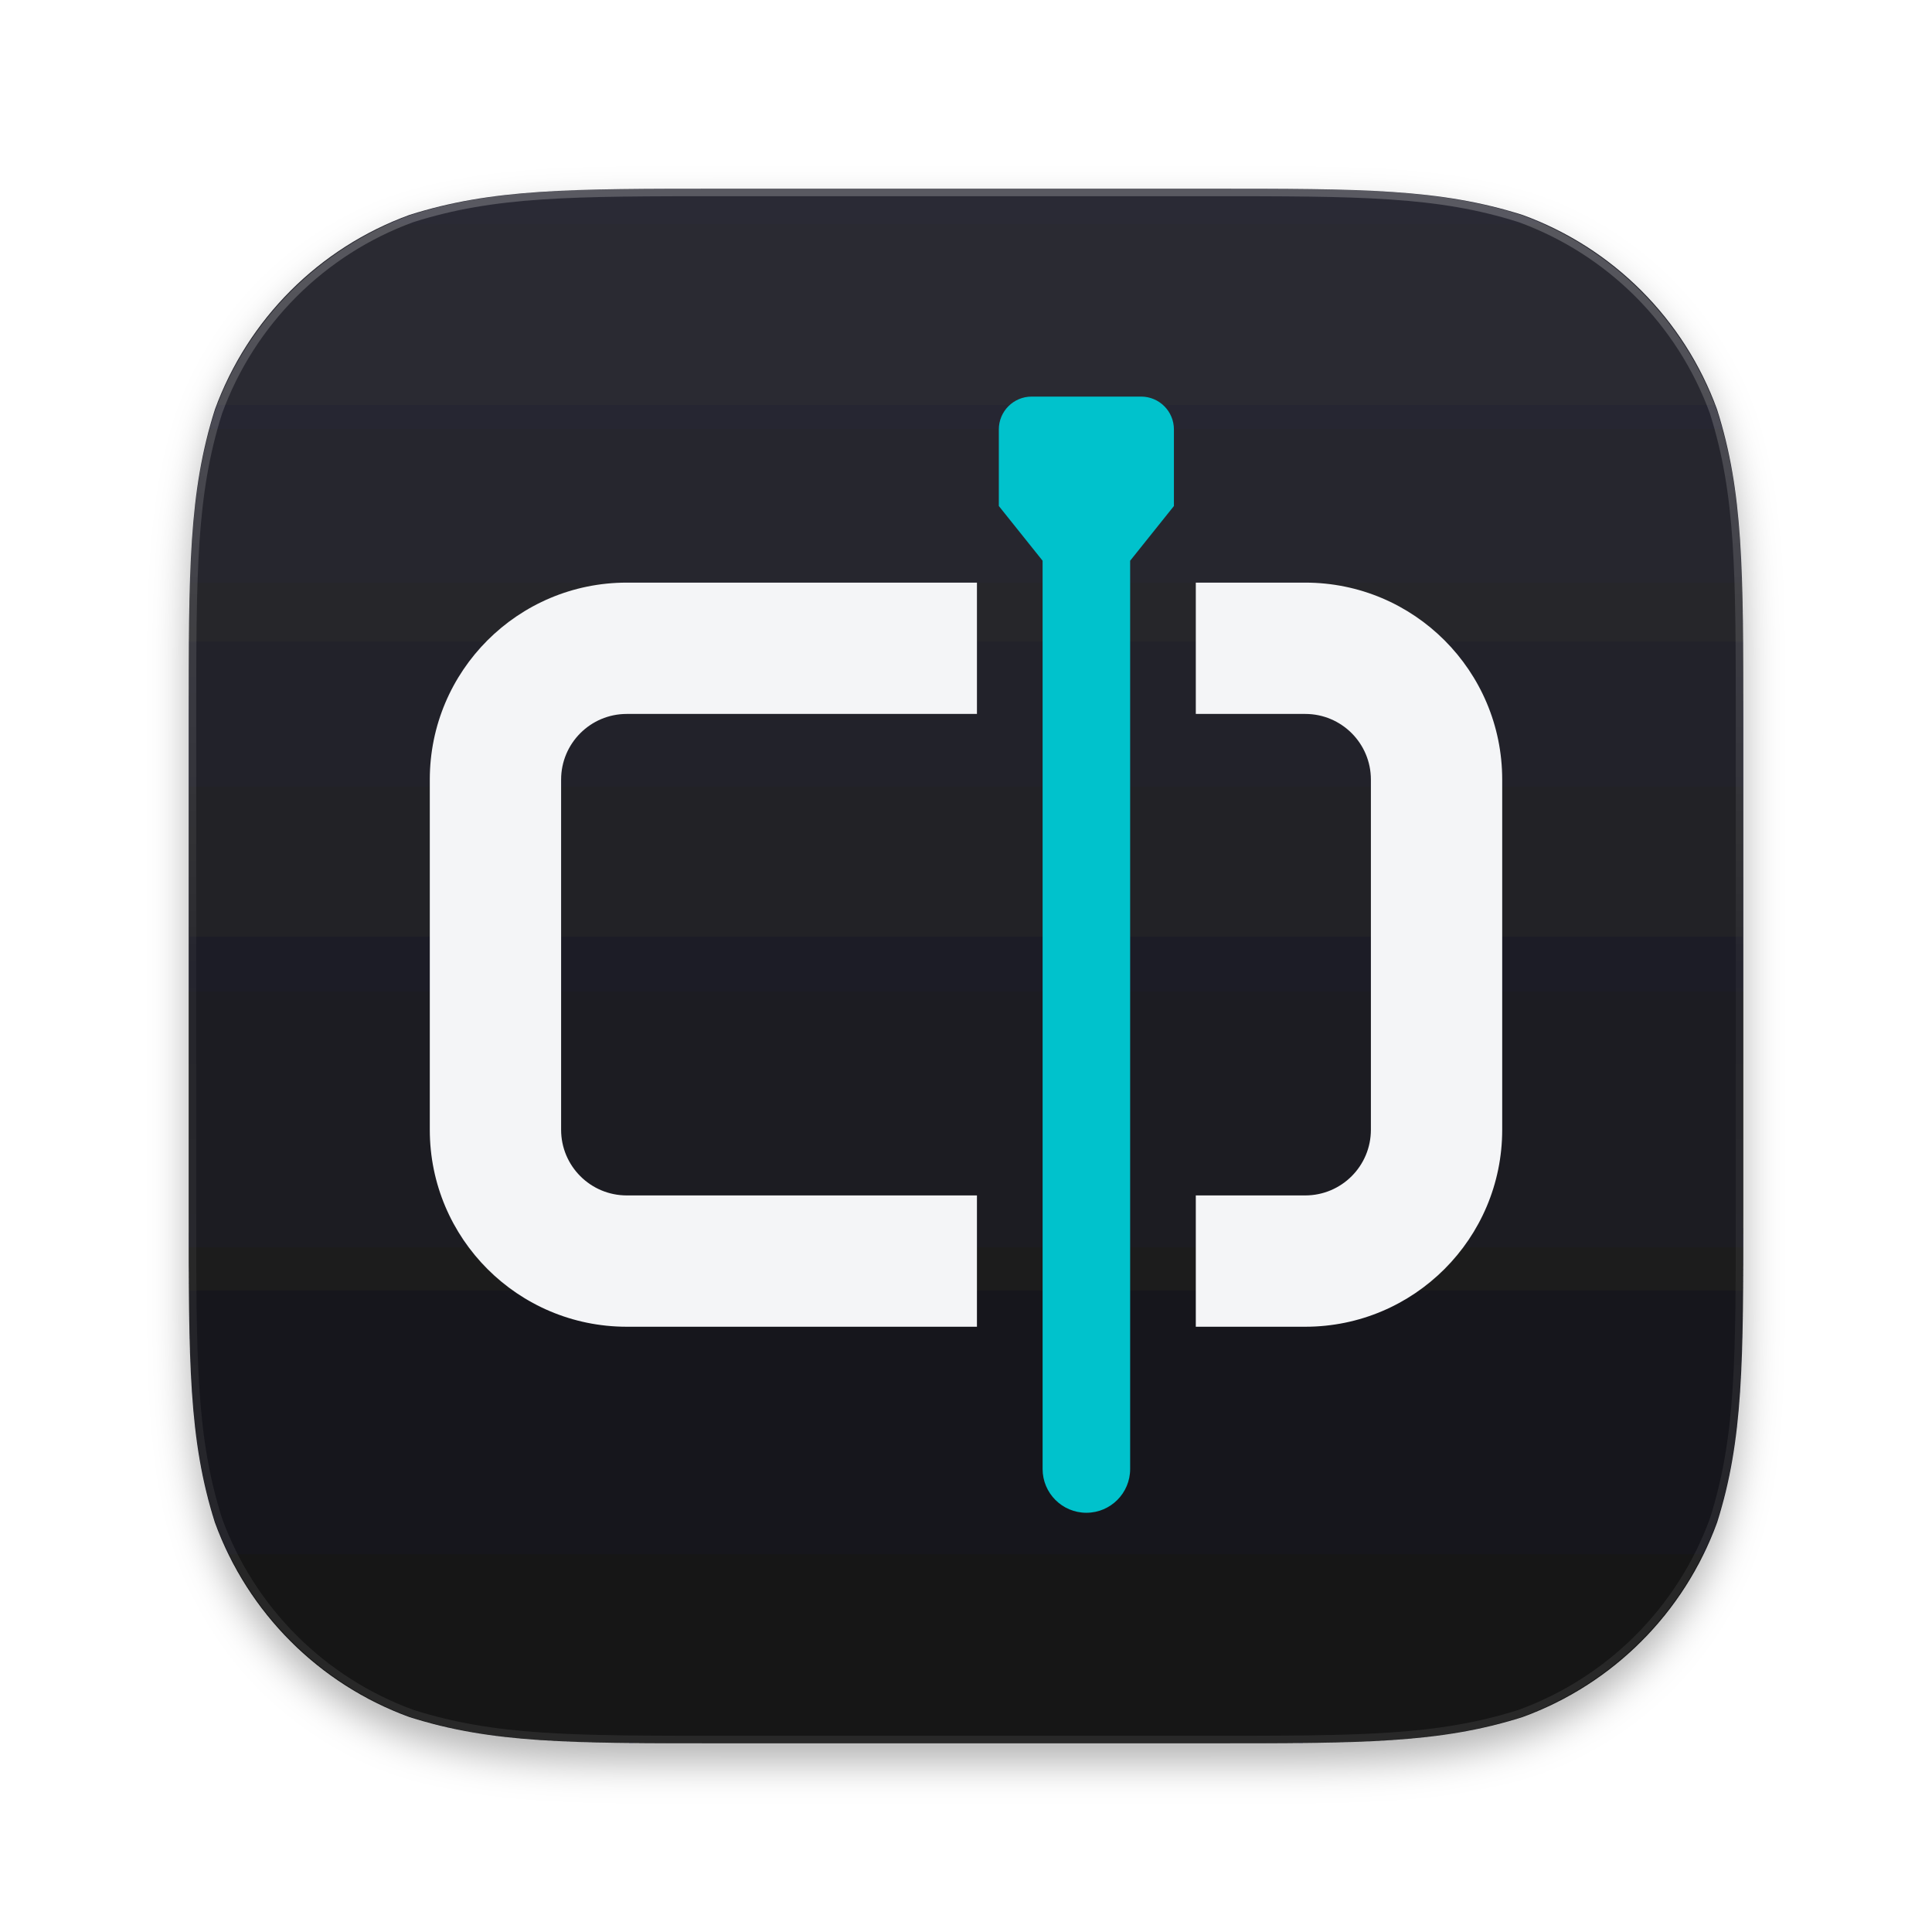
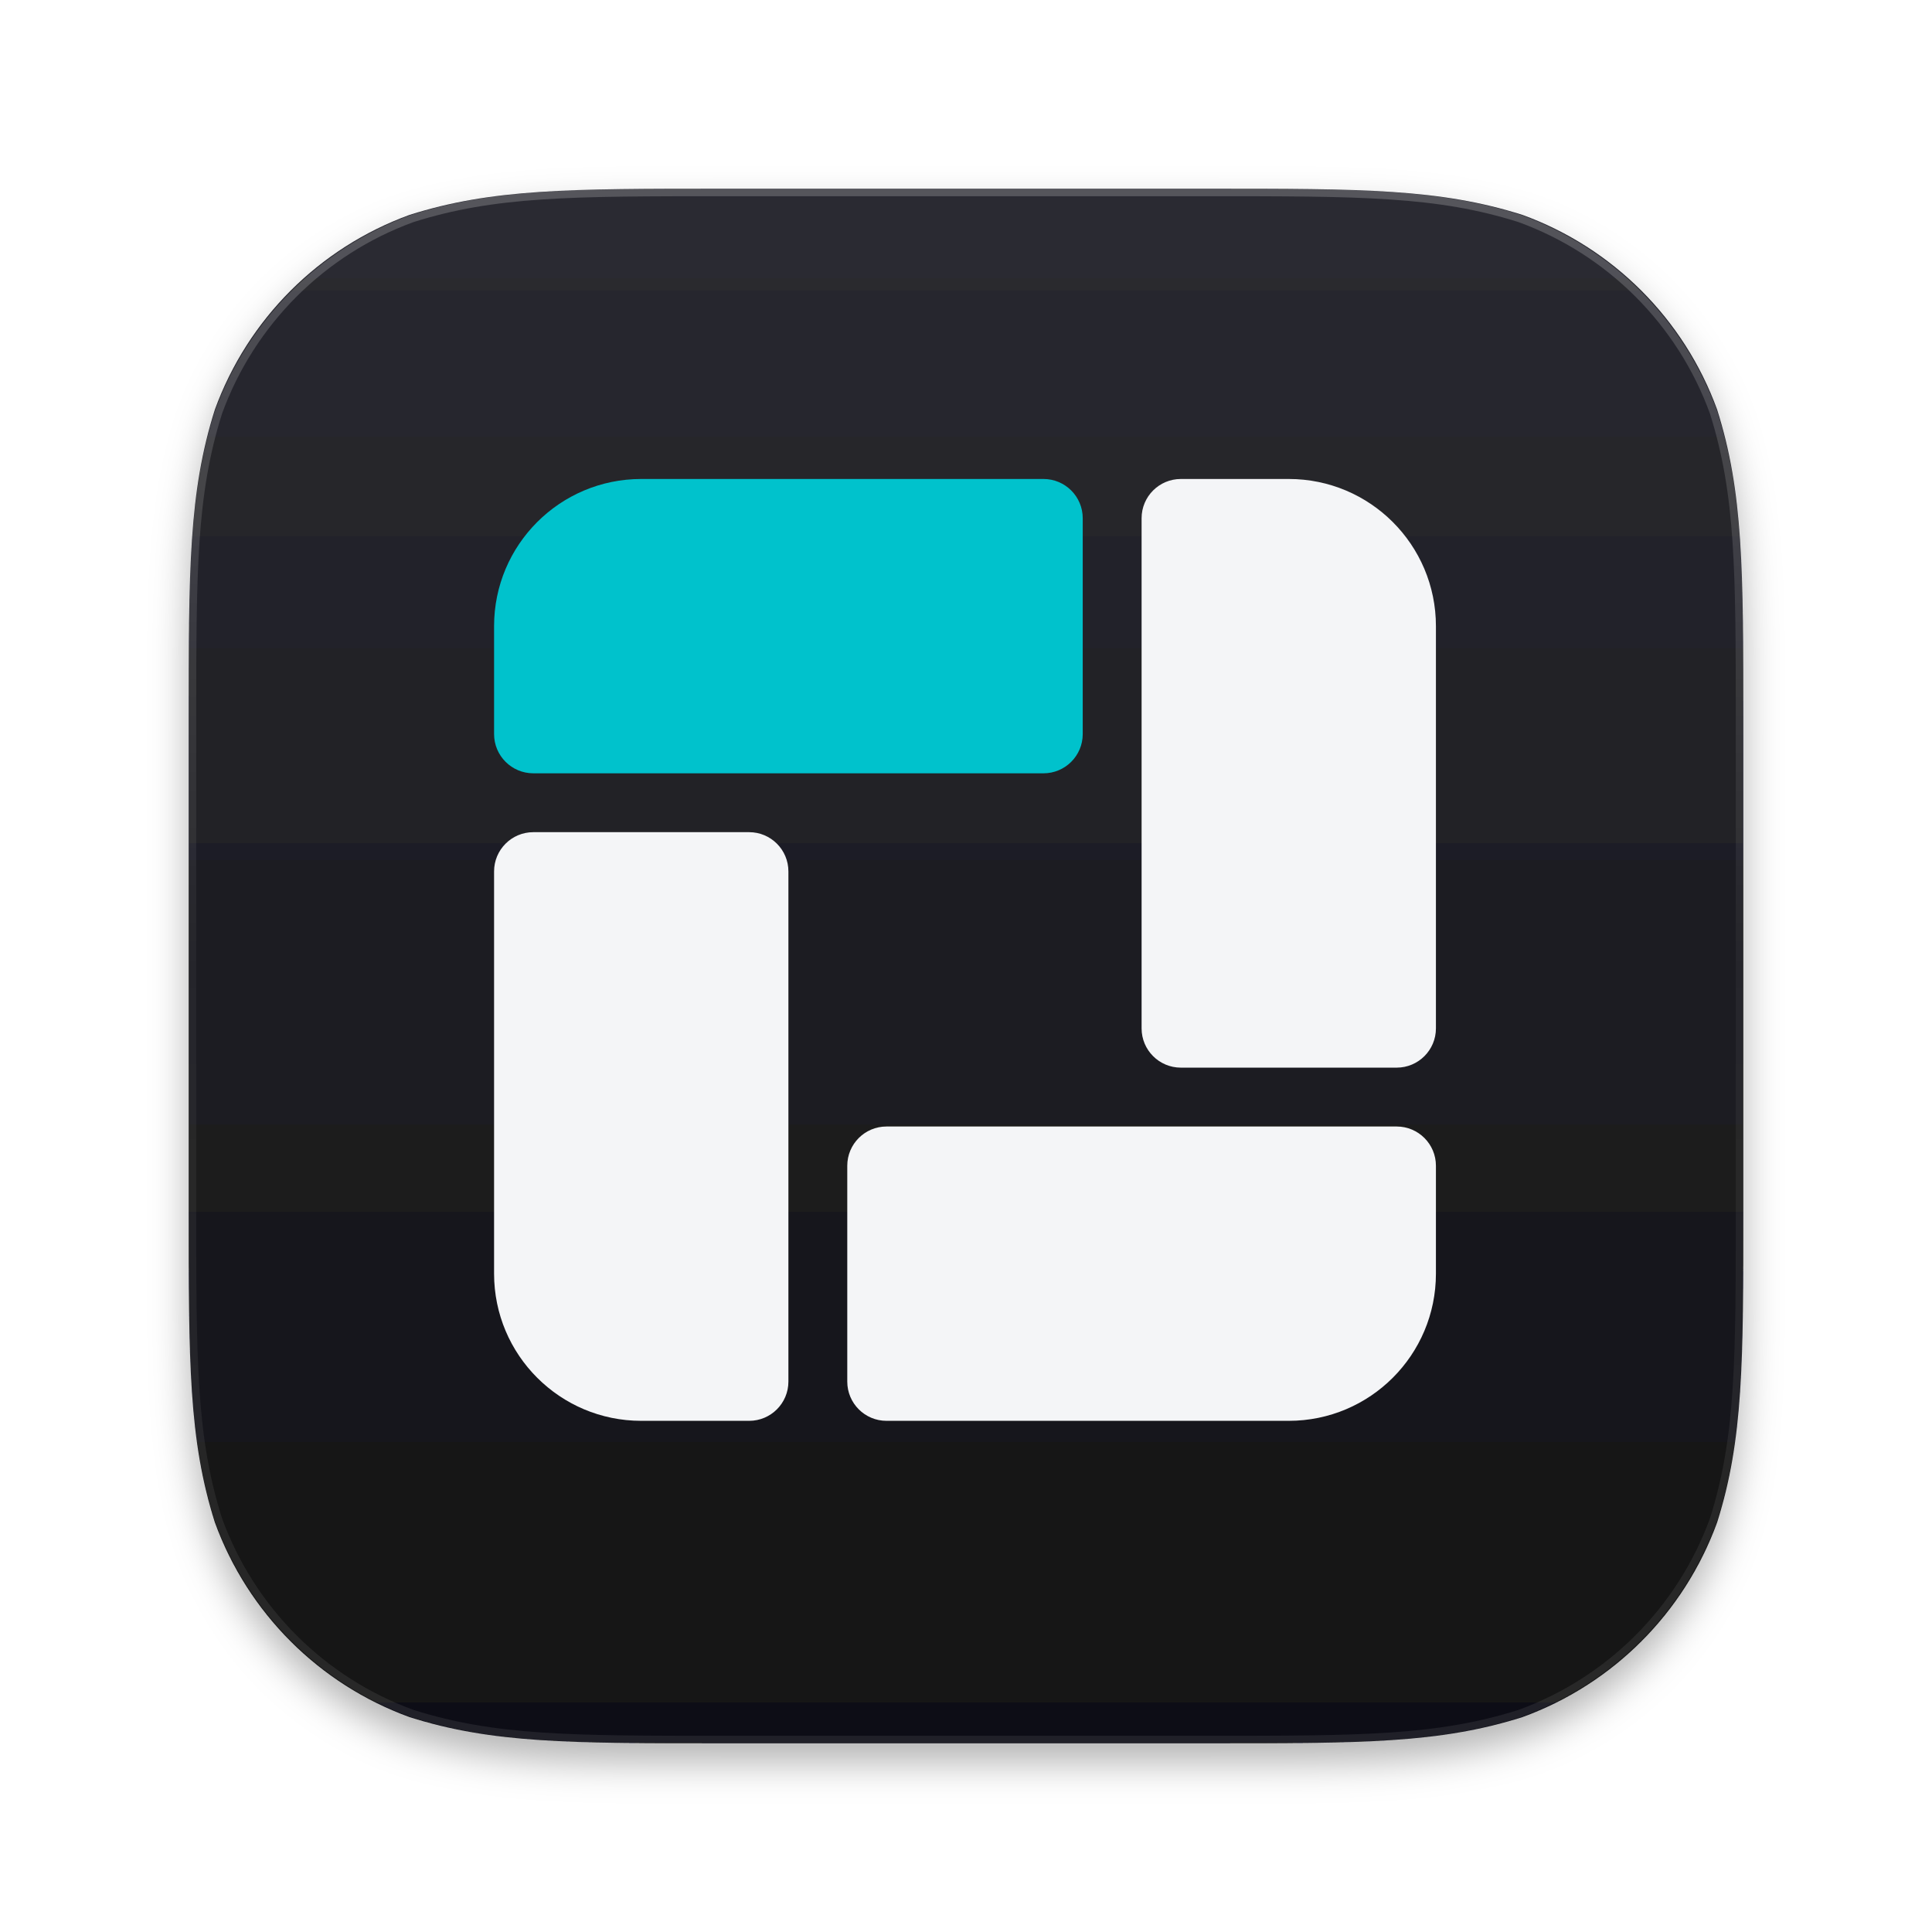
<svg xmlns="http://www.w3.org/2000/svg" viewBox="0 0 1024 1024" width="1024" height="1024">
  <defs>
    <linearGradient id="bg" x1="0" y1="0" x2="0" y2="1">
-       <stop offset="0" stop-color="#2C2C34" />
-       <stop offset="1" stop-color="#121216" />
+       <stop offset="0" stop-color="#2A2A31" />
+       <stop offset="1" stop-color="#111114" />
    </linearGradient>
    <linearGradient id="rim" x1="0" y1="0" x2="0" y2="1">
-       <stop offset="0" stop-color="#FFFFFF" stop-opacity=".22" />
+       <stop offset="0" stop-color="#FFFFFF" stop-opacity=".20" />
      <stop offset=".5" stop-color="#FFFFFF" stop-opacity=".04" />
      <stop offset="1" stop-color="#FFFFFF" stop-opacity=".08" />
    </linearGradient>
    <filter id="sh" x="-10%" y="-10%" width="120%" height="125%">
      <feGaussianBlur in="SourceAlpha" stdDeviation="10" />
      <feOffset dy="10" />
      <feComponentTransfer>
        <feFuncA type="linear" slope=".3" />
      </feComponentTransfer>
      <feMerge>
        <feMergeNode />
        <feMergeNode in="SourceGraphic" />
      </feMerge>
    </filter>
  </defs>
  <path filter="url(#sh)" fill="url(#bg)" d="M 383.41 100 H 640.59 C 722.19 100 763 100 806.92 113.89 C 854.88 131.34 892.66 169.12 910.11 217.08 C 924 261 924 301.81 924 383.41 V 640.59 C 924 722.19 924 763 910.11 806.92 C 892.66 854.88 854.88 892.66 806.92 910.11 C 763 924 722.19 924 640.59 924 H 383.41 C 301.81 924 261 924 217.08 910.11 C 169.12 892.66 131.34 854.88 113.89 806.92 C 100 763 100 722.19 100 640.59 V 383.41 C 100 301.81 100 261 113.89 217.08 C 131.34 169.12 169.12 131.34 217.08 113.89 C 261 100 301.81 100 383.41 100 Z" />
  <path fill="none" stroke="url(#rim)" stroke-width="4" d="M 384.04 102 H 639.96 C 721.17 102 761.78 102 805.49 115.82 C 853.21 133.19 890.81 170.79 908.18 218.51 C 922 262.22 922 302.83 922 384.04 V 639.96 C 922 721.17 922 761.78 908.18 805.49 C 890.81 853.21 853.21 890.81 805.49 908.18 C 761.78 922 721.17 922 639.96 922 H 384.04 C 302.83 922 262.22 922 218.51 908.18 C 170.79 890.81 133.19 853.21 115.82 805.49 C 102 761.78 102 721.17 102 639.96 V 384.04 C 102 302.83 102 262.22 115.82 218.51 C 133.19 170.79 170.79 133.19 218.51 115.82 C 262.22 102 302.83 102 384.04 102 Z" />
-   <g transform="translate(140.8 134.8) scale(2.9)">
-     <path fill="#F4F5F7" d="M 130 60 H 66 A 36 36 0 0 0 30 96 V 160 A 36 36 0 0 0 66 196 H 130 V 172 H 66 A 12 12 0 0 1 54 160 V 96 A 12 12 0 0 1 66 84 H 130 Z M 170 60 H 190 A 36 36 0 0 1 226 96 V 160 A 36 36 0 0 1 190 196 H 170 V 172 H 190 A 12 12 0 0 0 202 160 V 96 A 12 12 0 0 0 190 84 H 170 Z" />
-     <path fill="#00C2CC" d="M 140 26 H 160 A 6 6 0 0 1 166 32 V 46 L 158 56 V 222 A 8 8 0 0 1 142 222 V 56 L 134 46 V 32 A 6 6 0 0 1 140 26 Z" />
+   <g transform="translate(178.67 170.67) scale(2.6)">
+     <path fill="#00C2CC" d="M 62 32 H 144 A 8 8 0 0 1 152 40 V 84 A 8 8 0 0 1 144 92 H 40 A 8 8 0 0 1 32 84 V 62 A 30 30 0 0 1 62 32 Z" />
+     <path fill="#F4F5F7" d="M 172 32 H 194 A 30 30 0 0 1 224 62 V 144 A 8 8 0 0 1 216 152 H 172 A 8 8 0 0 1 164 144 V 40 A 8 8 0 0 1 172 32 Z" />
+     <path fill="#F4F5F7" d="M 112 164 H 216 A 8 8 0 0 1 224 172 V 194 A 30 30 0 0 1 194 224 H 112 A 8 8 0 0 1 104 216 V 172 A 8 8 0 0 1 112 164 Z" />
+     <path fill="#F4F5F7" d="M 40 104 H 84 A 8 8 0 0 1 92 112 V 216 A 8 8 0 0 1 84 224 H 62 A 30 30 0 0 1 32 194 V 112 A 8 8 0 0 1 40 104 Z" />
  </g>
</svg>
